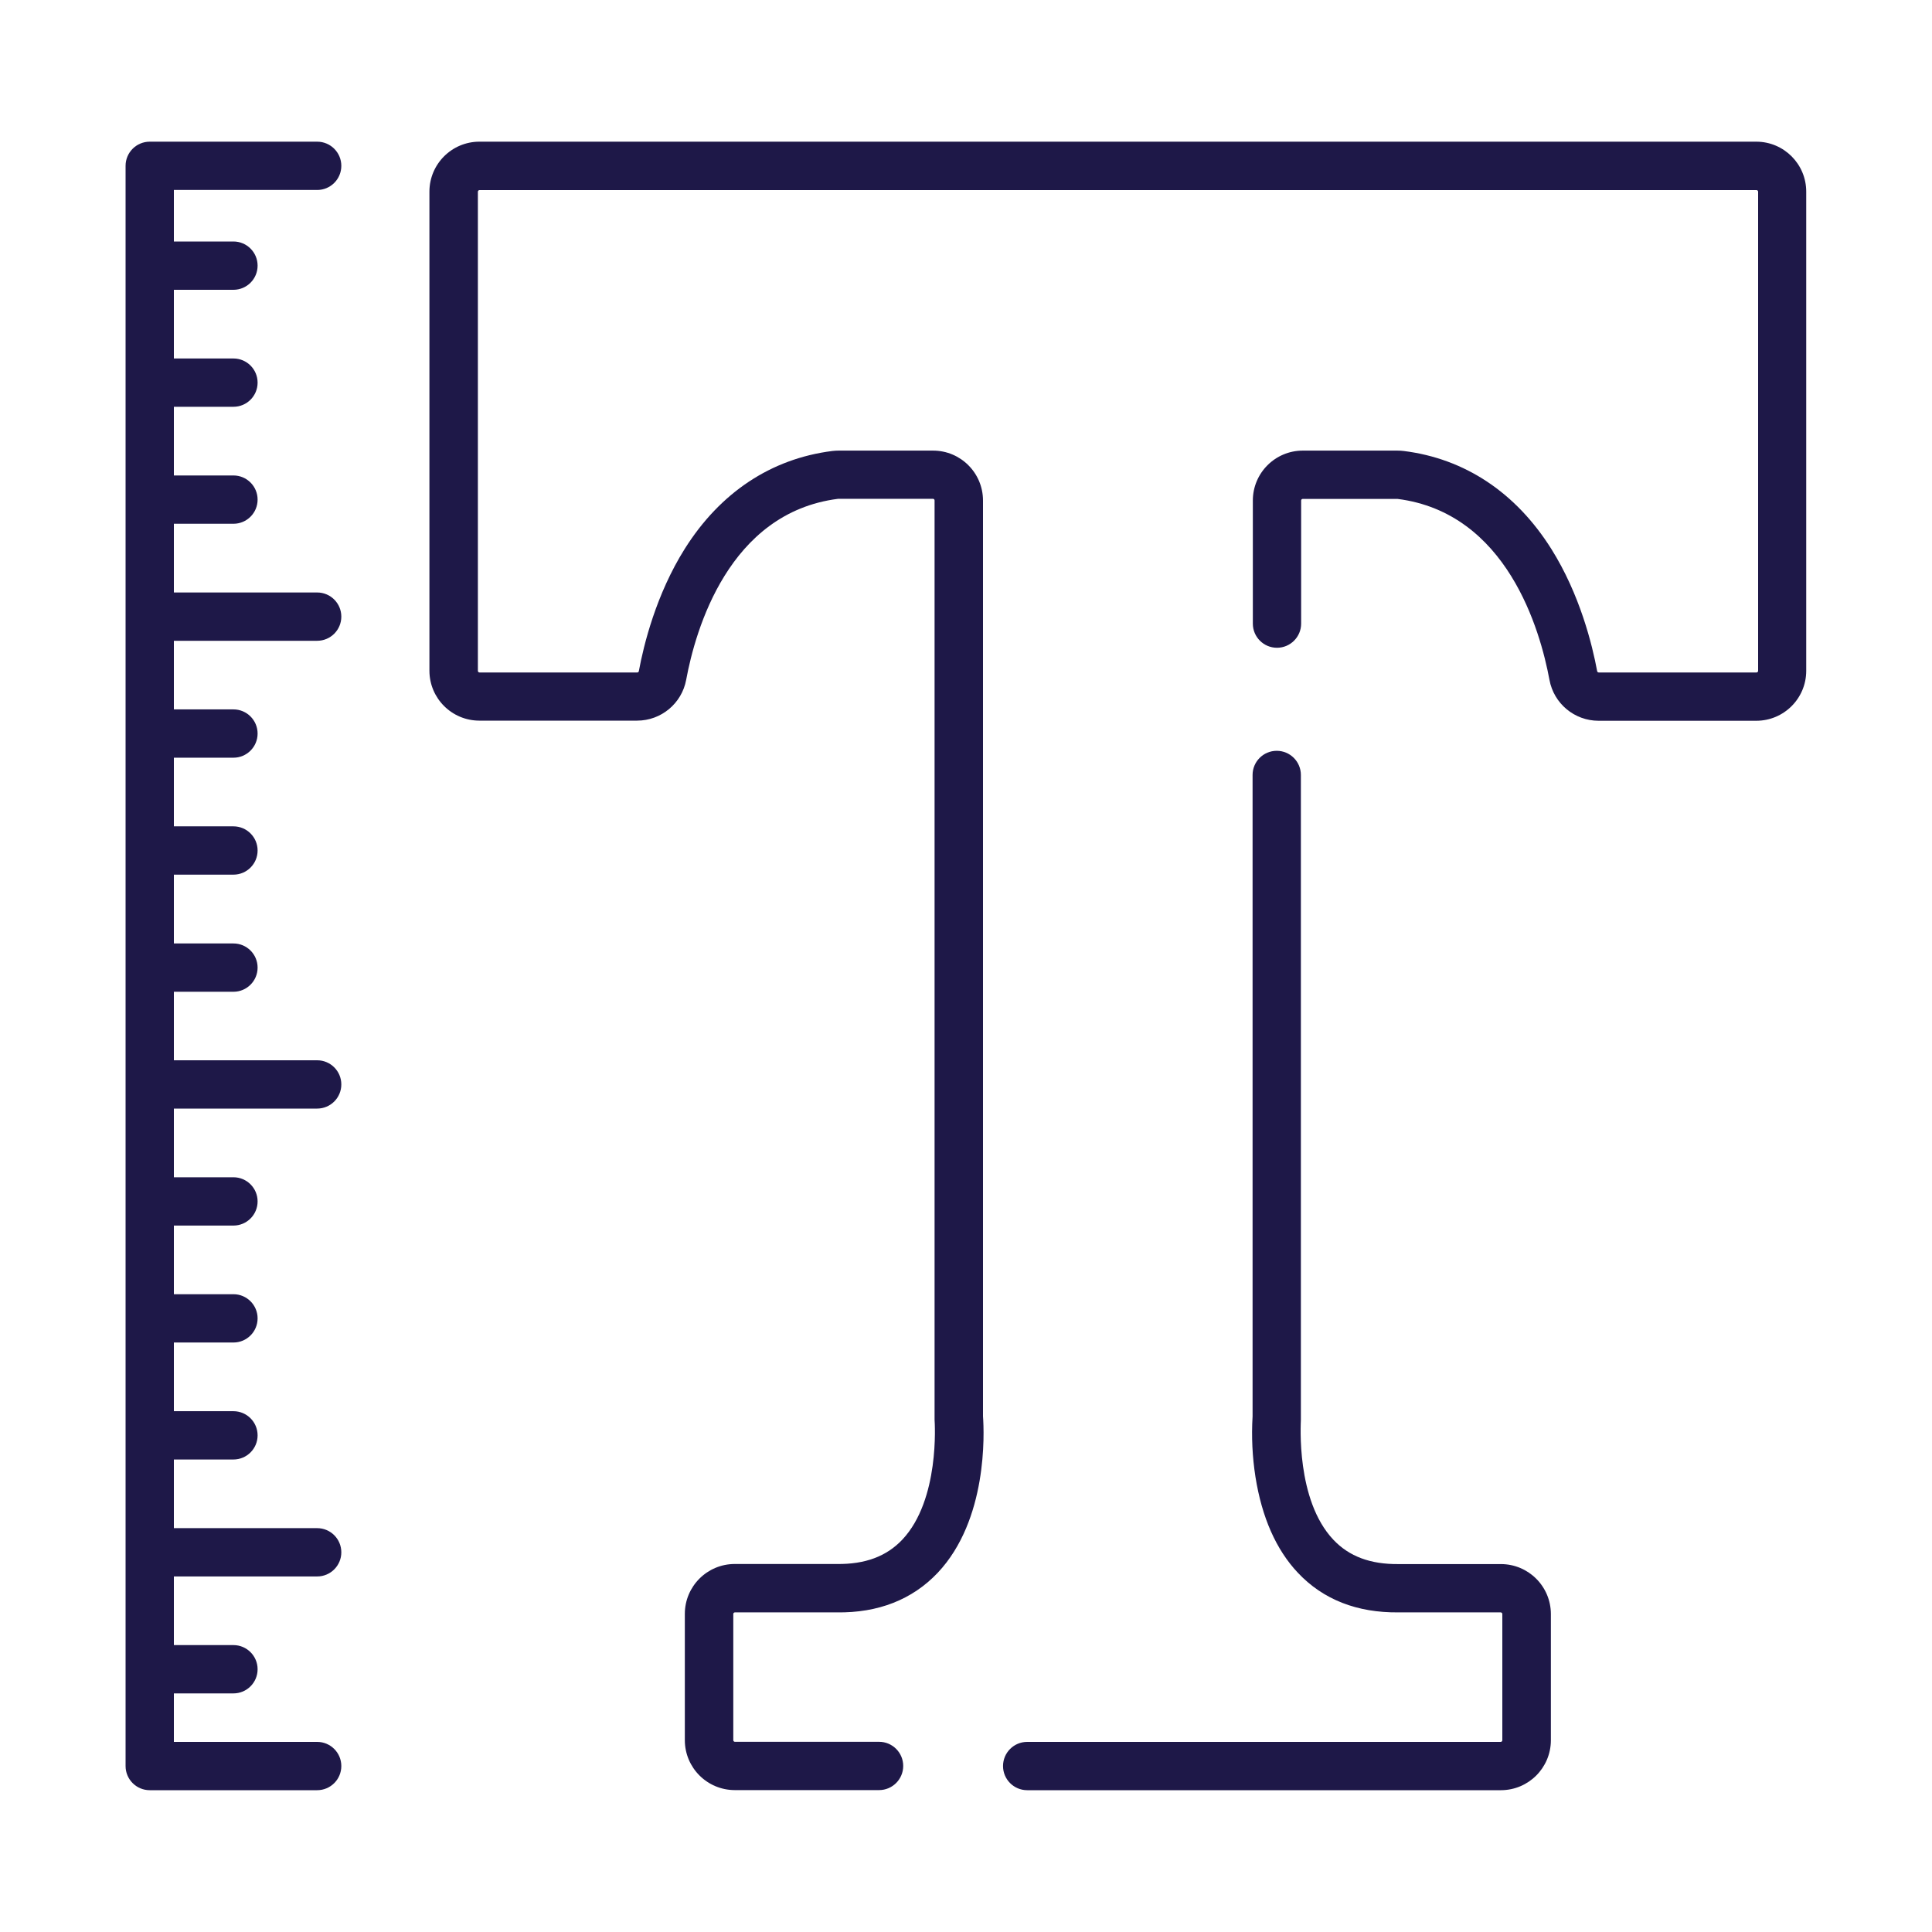
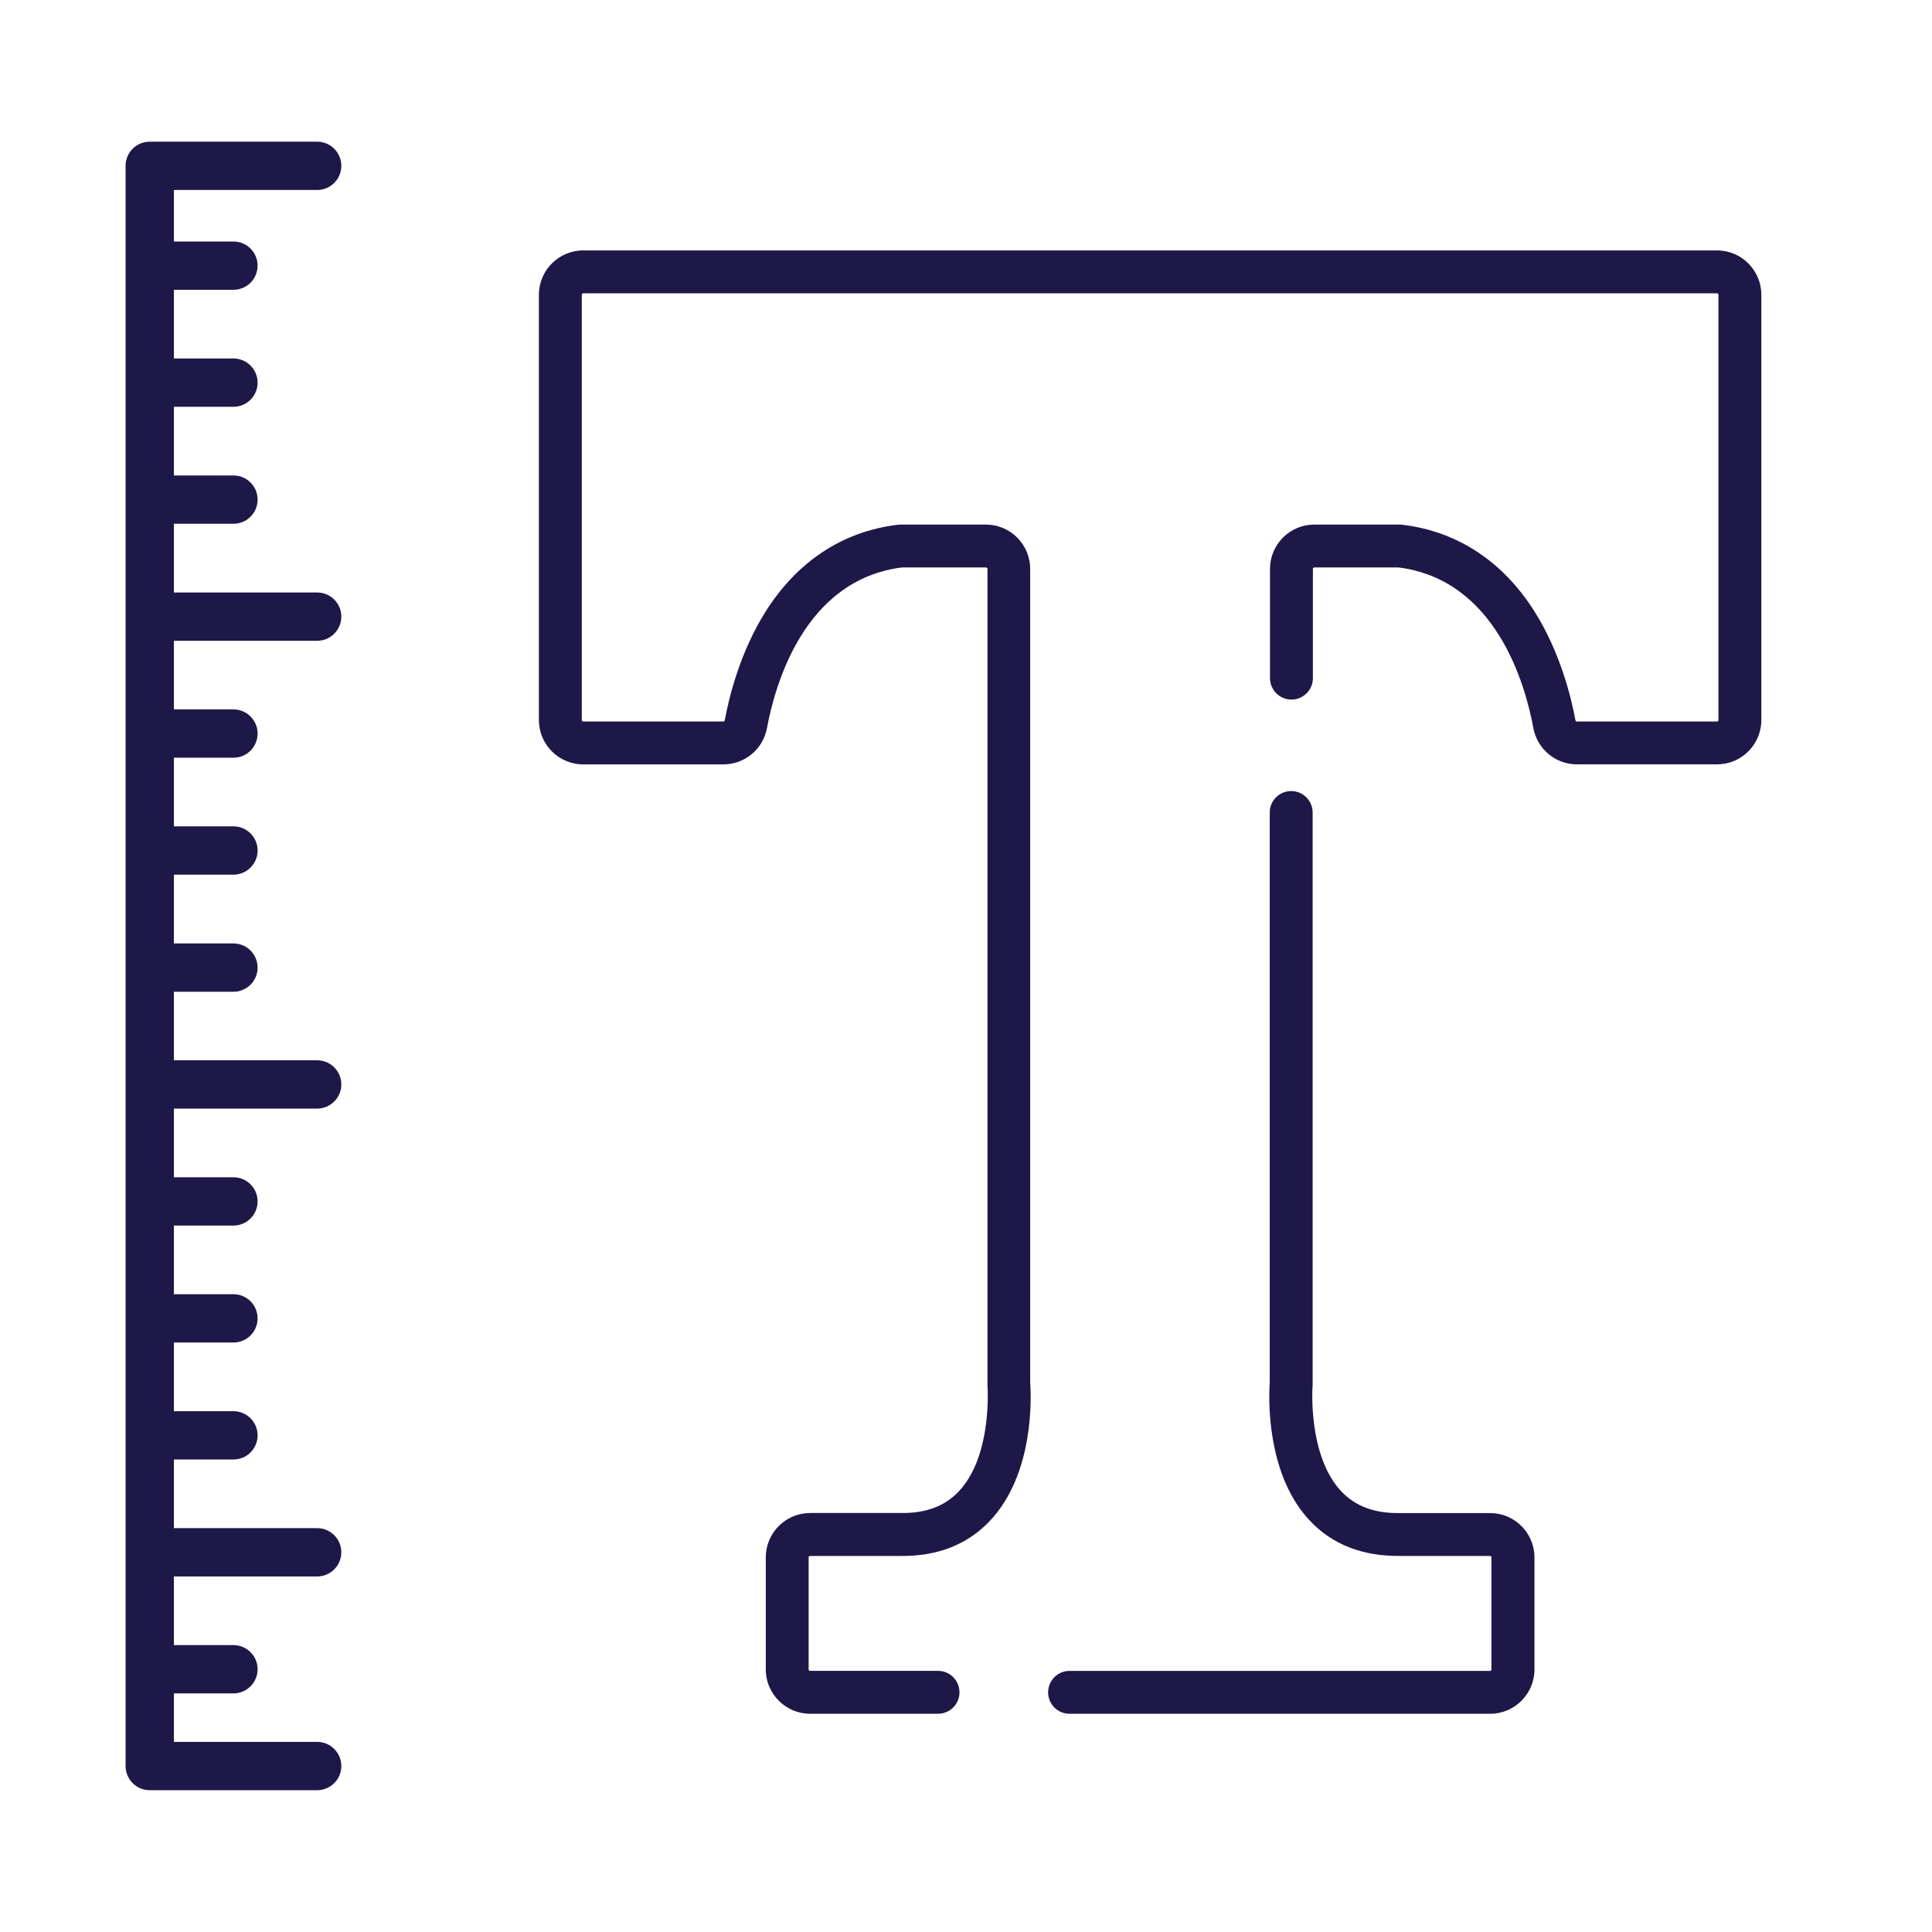
<svg xmlns="http://www.w3.org/2000/svg" id="Layer_1" data-name="Layer 1" viewBox="0 0 600 600">
-   <path d="M466.14,485.74h-31.8c-8.72.09-15.35-2.36-20.27-7.58C402.4,465.79,404,442,404,440.94c0-.37,0-.73,0-1.1V240.67a7.5,7.5,0,0,0-15,0v199.2a88,88,0,0,0,.89,18.78c2,12.57,6.39,22.6,13.19,29.8,7.85,8.33,18.38,12.43,31.28,12.29h31.7a.51.51,0,0,1,.5.5v39.22a.51.51,0,0,1-.5.5H319a7.5,7.5,0,0,0,0,15H466.14a15.53,15.53,0,0,0,15.5-15.5V501.24A15.53,15.53,0,0,0,466.14,485.74Z" style="fill:#1e1848" />
-   <path d="M545.5,44H148.86a15.53,15.53,0,0,0-15.5,15.5v148.8a15.52,15.52,0,0,0,15.5,15.5h49a15.51,15.51,0,0,0,15.24-12.69c2.86-15.47,13.19-51.9,47.19-56.2h29.45a.5.5,0,0,1,.5.5v284.4c0,.38,0,.74,0,1.11.07,1,1.64,24.84-10,37.21-4.92,5.22-11.56,7.7-20.36,7.58h-31.7a15.51,15.51,0,0,0-15.5,15.5v39.22a15.52,15.52,0,0,0,15.5,15.5H273a7.5,7.5,0,0,0,0-15H228.23a.5.5,0,0,1-.5-.5V501.24a.5.5,0,0,1,.5-.5h31.59c12.95.2,23.53-4,31.39-12.29,15.53-16.47,14.45-43.35,14.07-48.61V155.44a15.51,15.51,0,0,0-15.5-15.5H260.46a16.69,16.69,0,0,0-2,.12c-19,2.4-34.8,12.9-45.79,30.36-8.92,14.18-12.77,29.89-14.27,38a.49.49,0,0,1-.49.42h-49a.5.5,0,0,1-.5-.5V59.54a.51.51,0,0,1,.5-.5H545.5a.51.51,0,0,1,.5.5v148.8a.5.5,0,0,1-.5.5h-49a.5.5,0,0,1-.49-.42c-1.5-8.11-5.35-23.82-14.27-38-11-17.46-26.82-28-45.8-30.36a16.36,16.36,0,0,0-2-.12H404.58a15.52,15.52,0,0,0-15.5,15.5v38.23a7.5,7.5,0,1,0,15,0V155.44a.5.5,0,0,1,.5-.5H434c34,4.31,44.34,40.74,47.2,56.21a15.51,15.51,0,0,0,15.24,12.69h49a15.51,15.51,0,0,0,15.5-15.5V59.54A15.52,15.52,0,0,0,545.5,44Z" style="fill:#1e1848" />
+   <path d="M462.78,469.9H434.55c-7.73.07-13.62-2.11-18-6.74-10.36-11-9-32.14-8.9-33,0-.33,0-.65,0-1V252.33a6.66,6.66,0,1,0-13.32,0V429.17a77.69,77.69,0,0,0,.79,16.67c1.73,11.16,5.67,20.06,11.7,26.46,7,7.39,16.32,11,27.77,10.91h28.14a.45.45,0,0,1,.45.44v34.82a.45.45,0,0,1-.45.44H332.16a6.66,6.66,0,0,0,0,13.32H462.78a13.78,13.78,0,0,0,13.76-13.76V483.65A13.77,13.77,0,0,0,462.78,469.9Z" style="fill:#1e1848" />
+   <path d="M533.24,77.77H181.12a13.78,13.78,0,0,0-13.76,13.76v132.1a13.78,13.78,0,0,0,13.76,13.76h43.53a13.77,13.77,0,0,0,13.54-11.27c2.54-13.73,11.7-46.07,41.89-49.89h26.14a.45.45,0,0,1,.45.45V429.15c0,.33,0,.65,0,1,.07.89,1.46,22.05-8.9,33-4.37,4.63-10.27,6.84-18.08,6.73H251.58a13.77,13.77,0,0,0-13.76,13.76v34.82a13.78,13.78,0,0,0,13.76,13.76h39.74a6.66,6.66,0,0,0,0-13.32H251.58a.45.45,0,0,1-.45-.44V483.65a.45.45,0,0,1,.45-.44h28c11.49.18,20.89-3.52,27.86-10.91,13.79-14.62,12.83-38.49,12.49-43.15V176.67a13.77,13.77,0,0,0-13.76-13.76h-26a13.19,13.19,0,0,0-1.78.11c-16.84,2.13-30.9,11.45-40.65,26.95-7.92,12.58-11.34,26.53-12.66,33.73a.46.46,0,0,1-.45.37H181.12a.44.44,0,0,1-.44-.44V91.53a.44.44,0,0,1,.44-.44H533.24a.44.44,0,0,1,.44.44v132.1a.44.44,0,0,1-.44.44H489.71a.44.44,0,0,1-.44-.37c-1.33-7.2-4.75-21.15-12.67-33.73-9.75-15.5-23.81-24.82-40.66-26.95a12.94,12.94,0,0,0-1.77-.11h-26a13.77,13.77,0,0,0-13.76,13.76V210.6a6.66,6.66,0,1,0,13.32,0V176.67a.44.44,0,0,1,.44-.45h26.14c30.19,3.82,39.36,36.16,41.89,49.89a13.77,13.77,0,0,0,13.54,11.27h43.53A13.77,13.77,0,0,0,547,223.63V91.53A13.78,13.78,0,0,0,533.24,77.77Z" style="fill:#1e1848" />
  <path d="M98.5,59a7.5,7.5,0,0,0,0-15h-52a7.5,7.5,0,0,0-7.5,7.5V548.46a7.5,7.5,0,0,0,7.5,7.5h52a7.5,7.5,0,0,0,0-15H54V525.9H72.5a7.5,7.5,0,0,0,0-15H54V489.58H98.5a7.5,7.5,0,0,0,0-15H54V453.26H72.5a7.5,7.5,0,0,0,0-15H54V416.93H72.5a7.5,7.5,0,0,0,0-15H54V380.61H72.5a7.5,7.5,0,0,0,0-15H54V344.28H98.5a7.5,7.5,0,0,0,0-15H54V308H72.5a7.5,7.5,0,0,0,0-15H54V271.63H72.5a7.5,7.5,0,0,0,0-15H54V235.31H72.5a7.5,7.5,0,0,0,0-15H54V199H98.5a7.5,7.5,0,0,0,0-15H54V162.66H72.5a7.5,7.5,0,0,0,0-15H54V126.33H72.5a7.5,7.5,0,0,0,0-15H54V90H72.5a7.5,7.5,0,0,0,0-15H54V59Z" style="fill:#1e1848" />
</svg>
